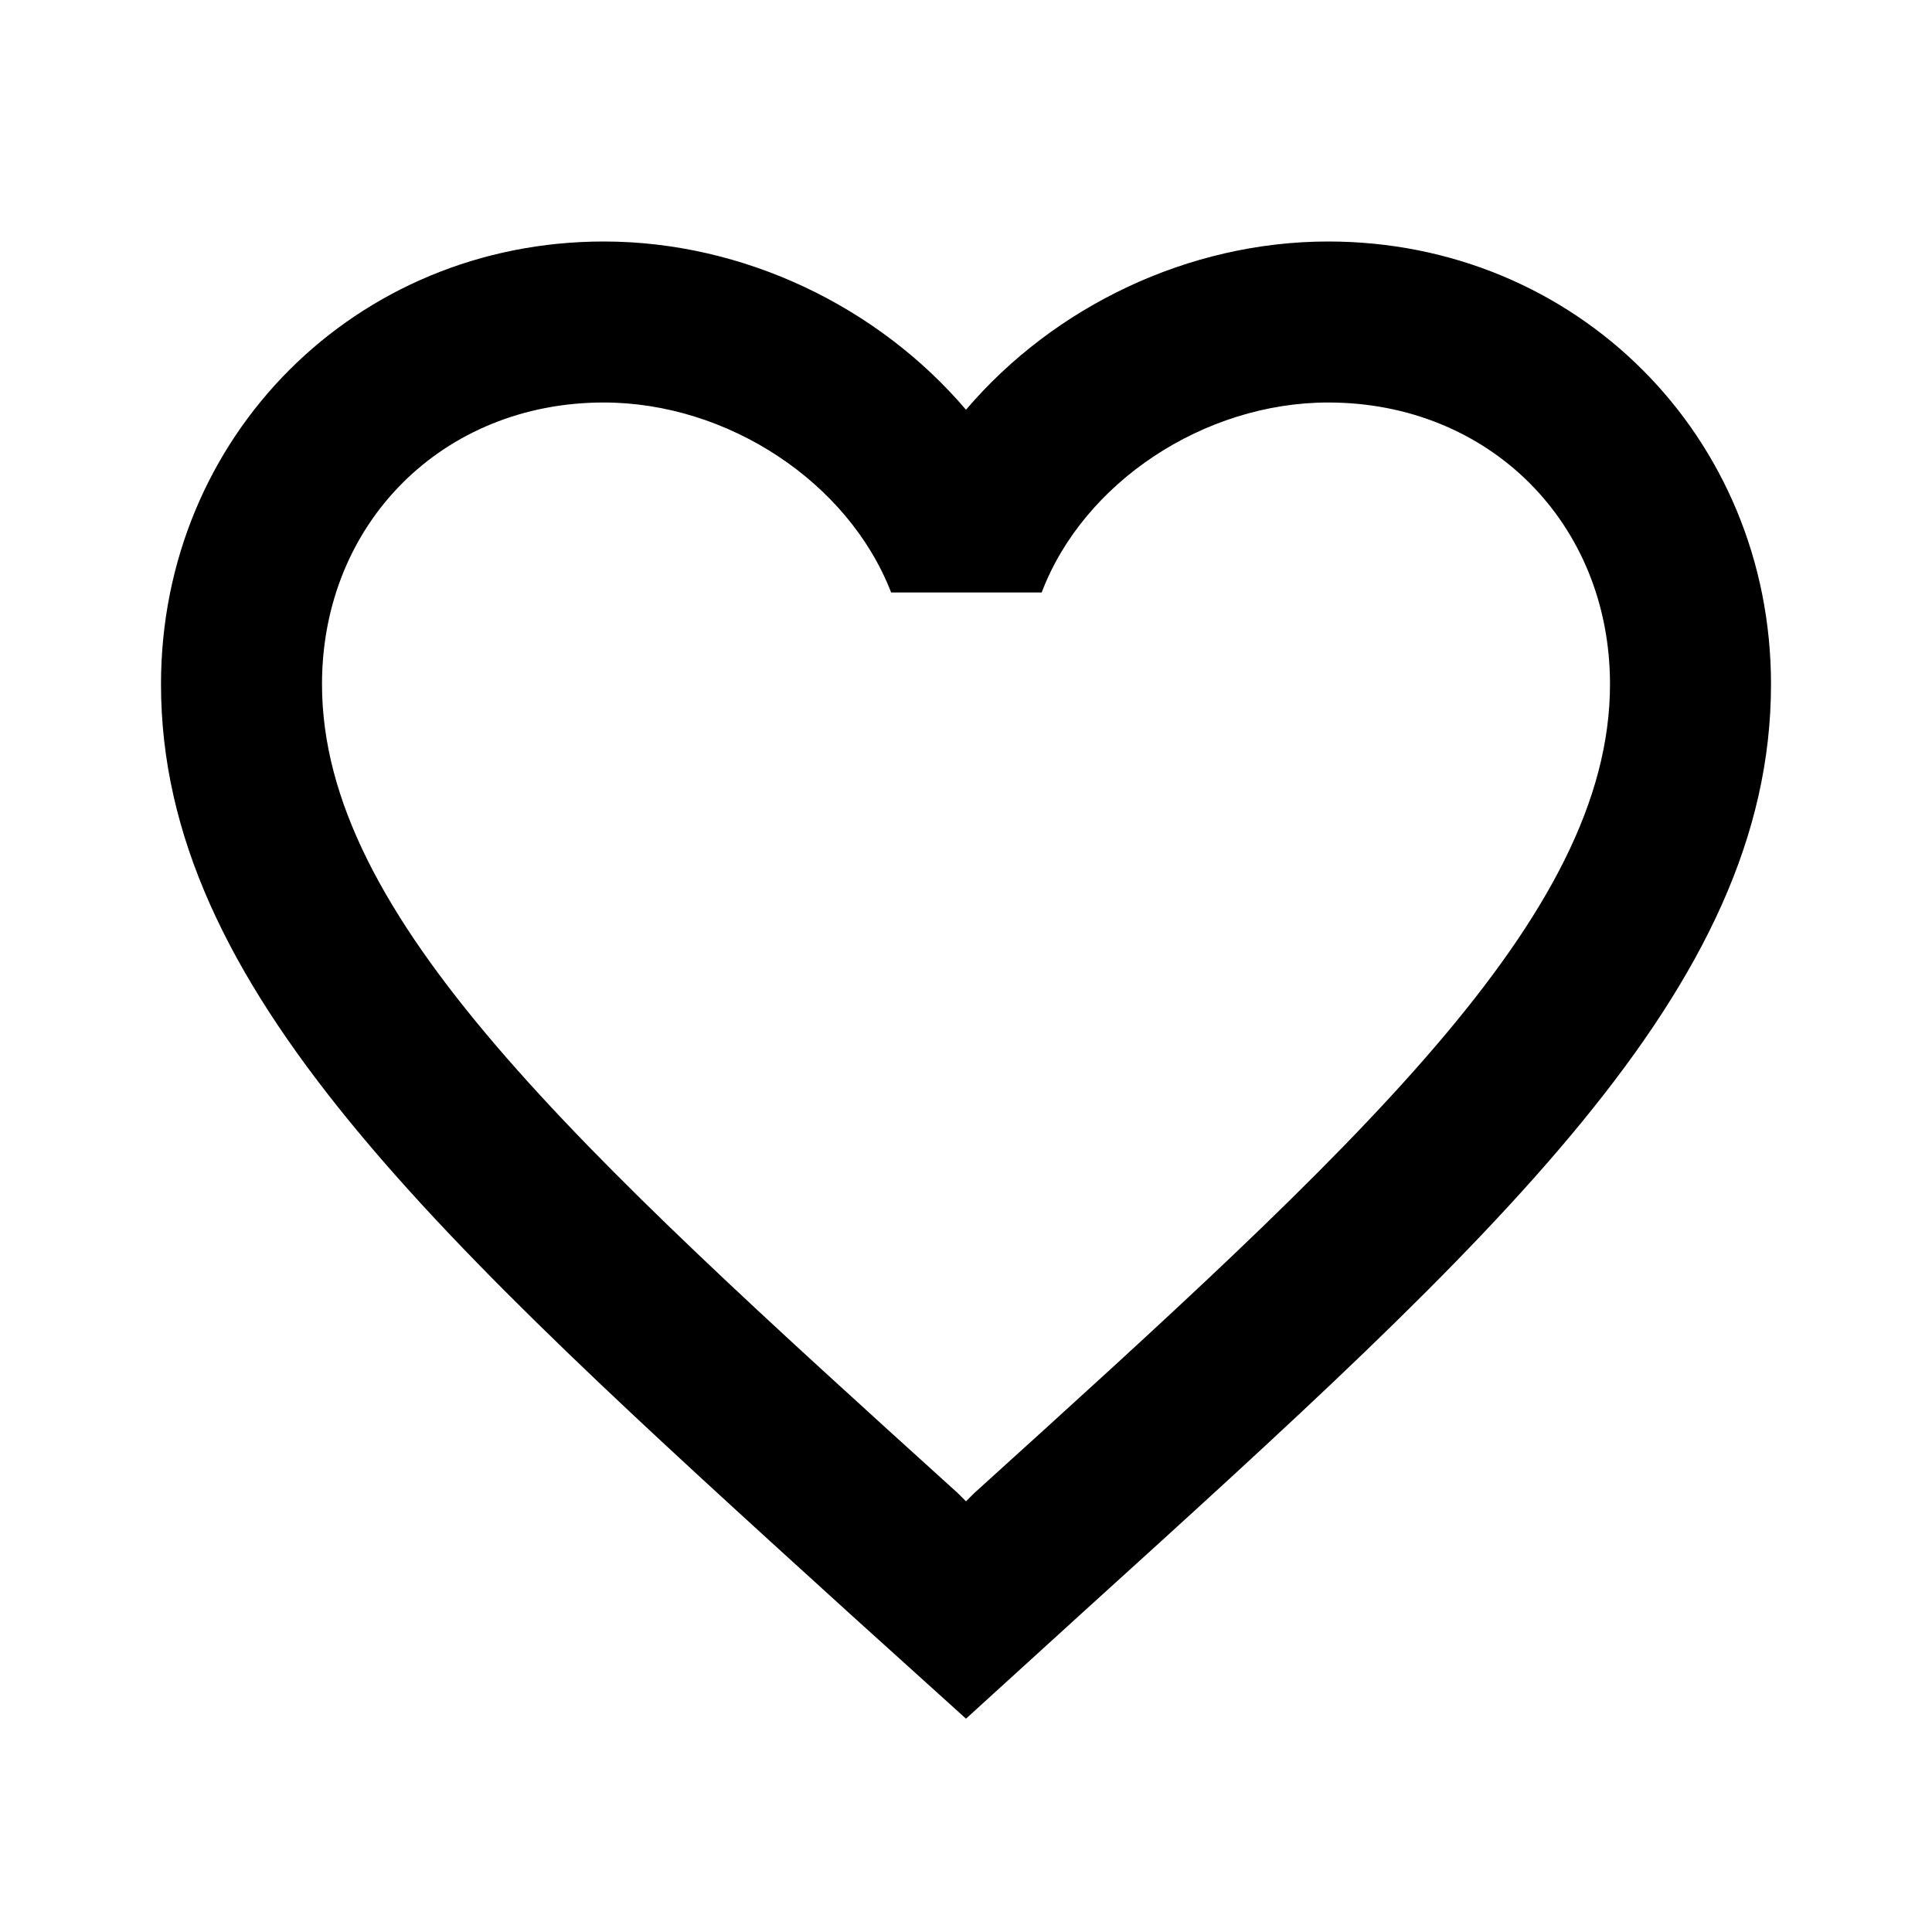
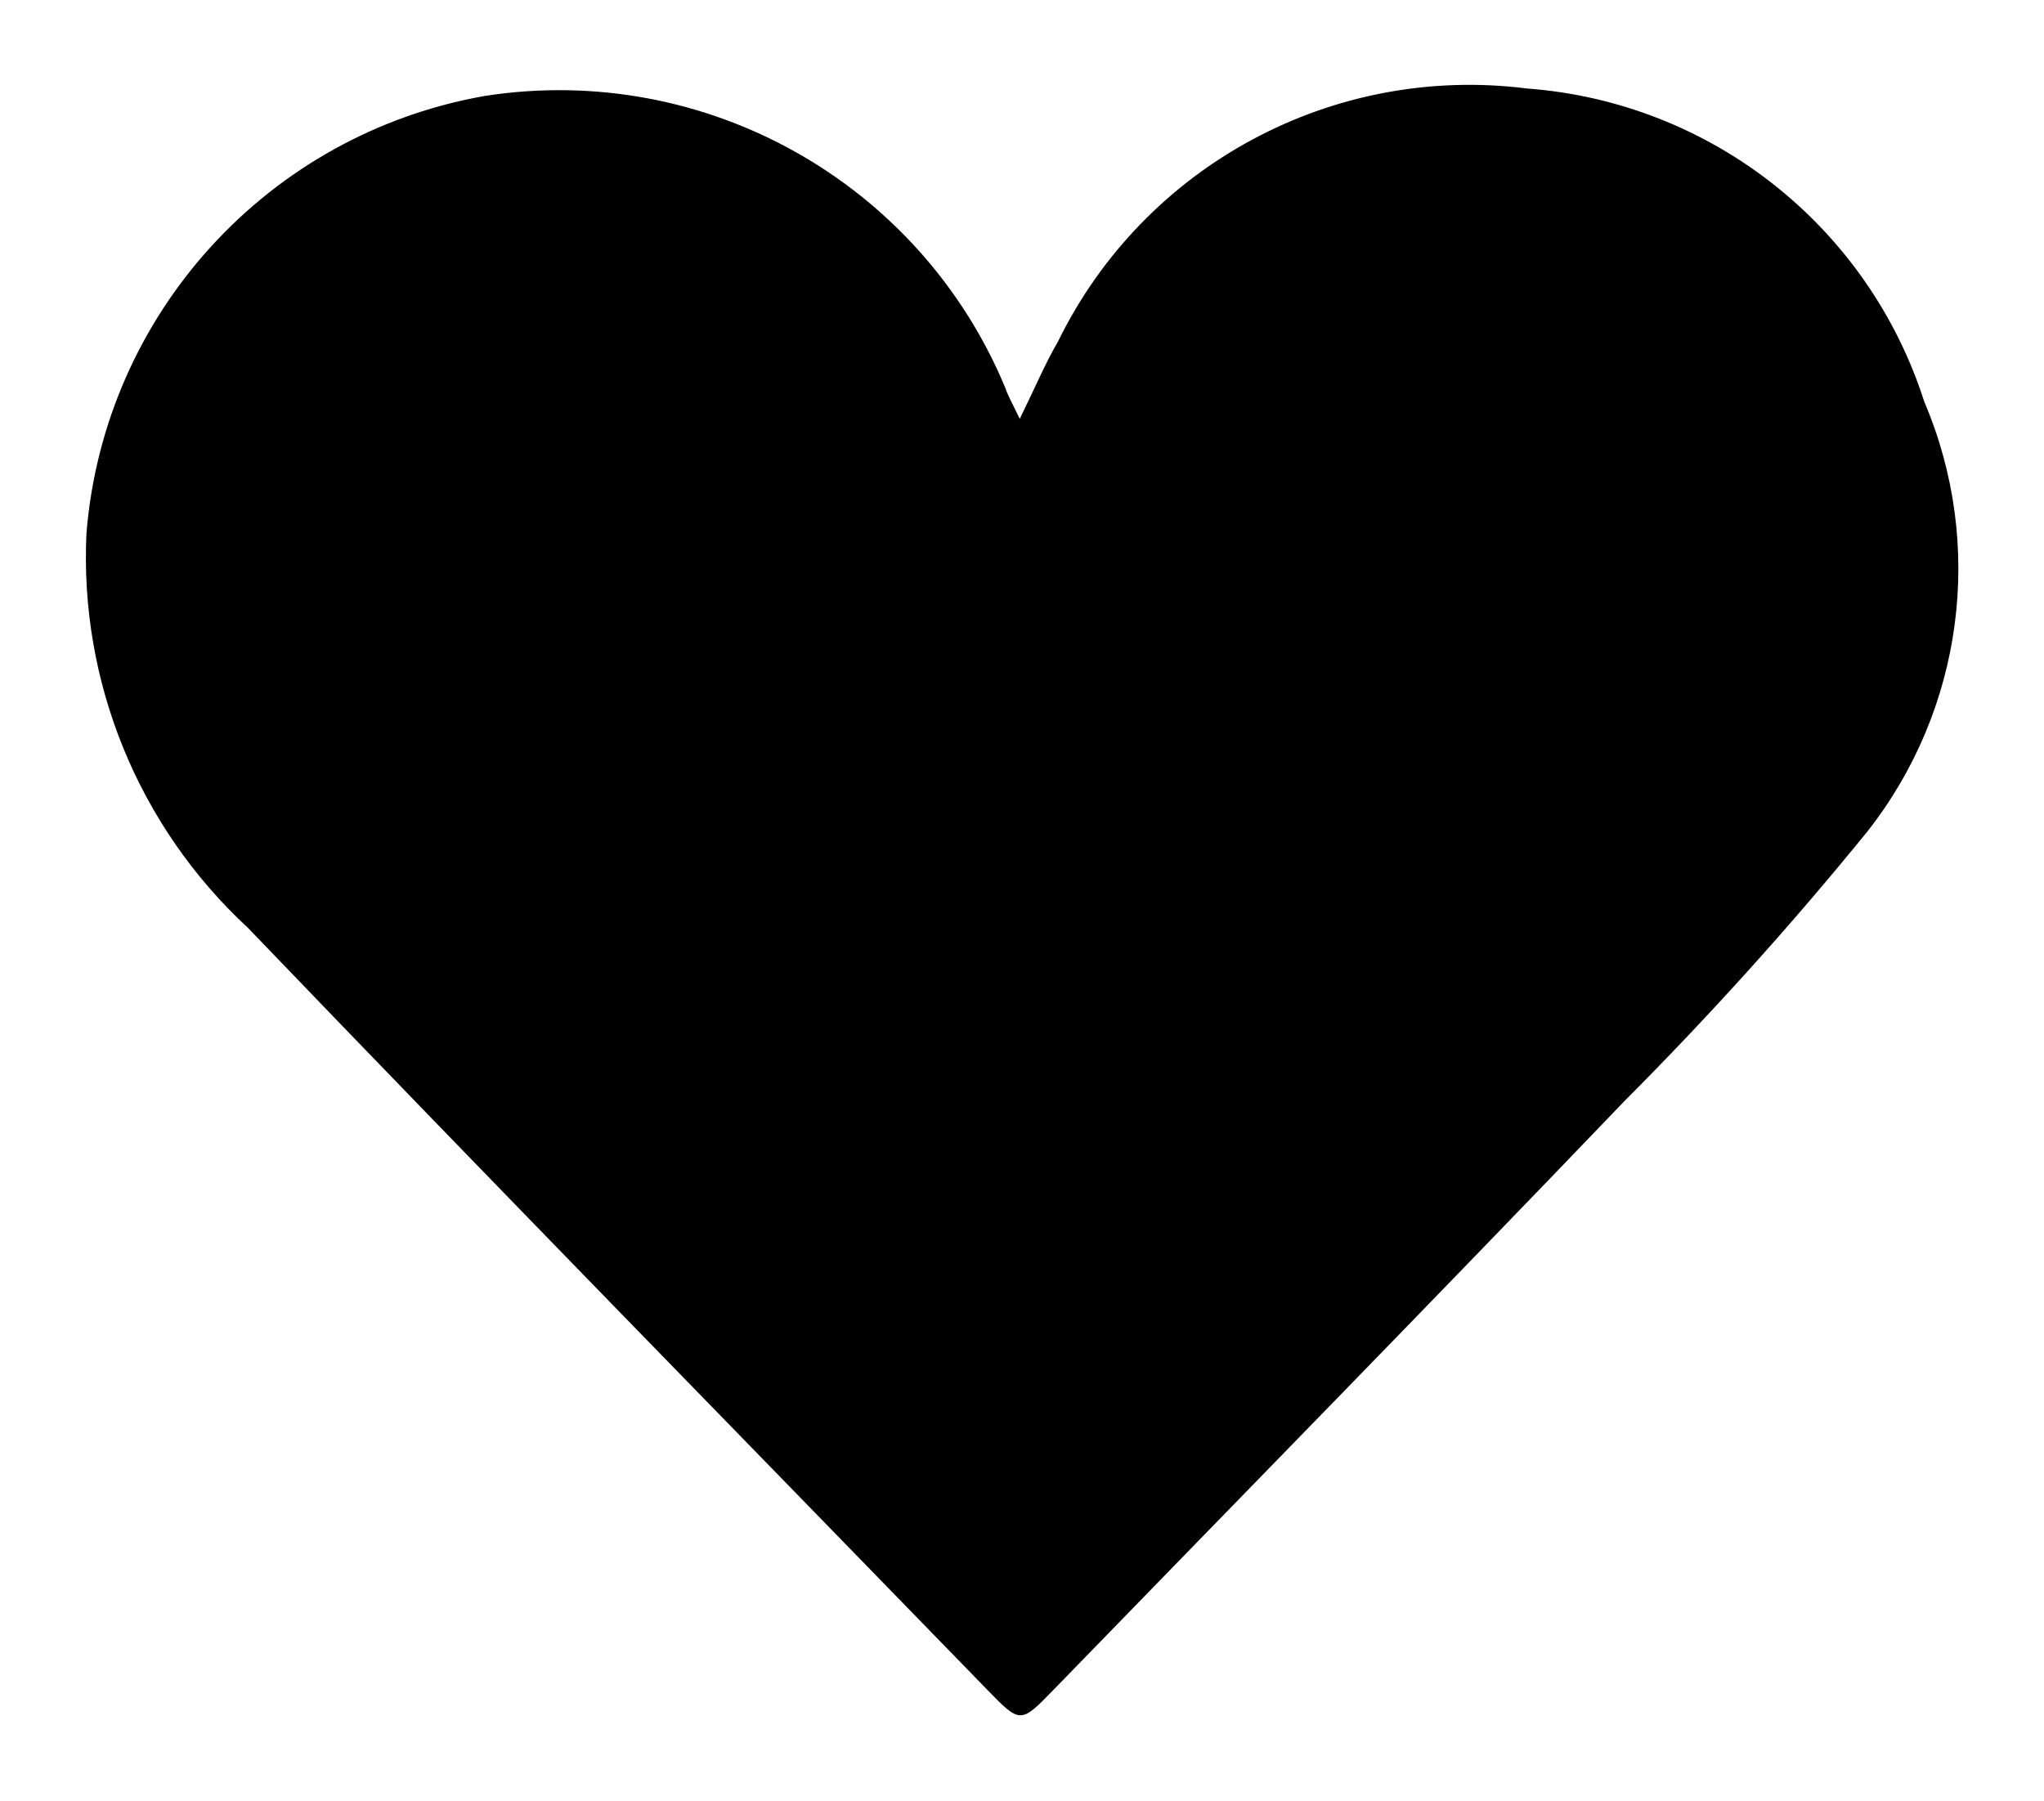
- <svg xmlns="http://www.w3.org/2000/svg" width="24" height="24" viewBox="0 0 24 24">
-   <path d="M0 0h24v24H0z" fill="none" />
-   <path d="M16.5 3c-1.74 0-3.41.81-4.5 2.09C10.91 3.81 9.24 3 7.5 3 4.42 3 2 5.42 2 8.5c0 3.78 3.4 6.86 8.55 11.54L12 21.35l1.45-1.32C18.6 15.36 22 12.28 22 8.5 22 5.42 19.58 3 16.5 3zm-4.4 15.55l-.1.1-.1-.1C7.14 14.24 4 11.39 4 8.5 4 6.5 5.5 5 7.5 5c1.54 0 3.04.99 3.57 2.36h1.87C13.46 5.99 14.96 5 16.5 5c2 0 3.5 1.5 3.5 3.5 0 2.89-3.14 5.74-7.9 10.05z" />
+ <svg xmlns="http://www.w3.org/2000/svg" width="24.017" height="21.156" viewBox="0 0 24.017 21.156">
+   <path d="M-198.56,179.344c.184-.375.3-.652.45-.91a5.383,5.383,0,0,1,5.511-2.972,5.315,5.315,0,0,1,4.667,3.68,5,5,0,0,1-.672,5.056,42.078,42.078,0,0,1-2.85,3.162c-2.223,2.32-4.472,4.615-6.71,6.92-.389.4-.388.4-.788-.012-2.893-2.978-5.8-5.946-8.674-8.94a5.931,5.931,0,0,1-1.9-4.641,5.685,5.685,0,0,1,4.683-5.138,5.678,5.678,0,0,1,6.115,3.435C-198.7,179.071-198.65,179.155-198.56,179.344Z" transform="translate(210.542 -174.422)" stroke-linejoin="round" stroke-width="2" />
</svg>
